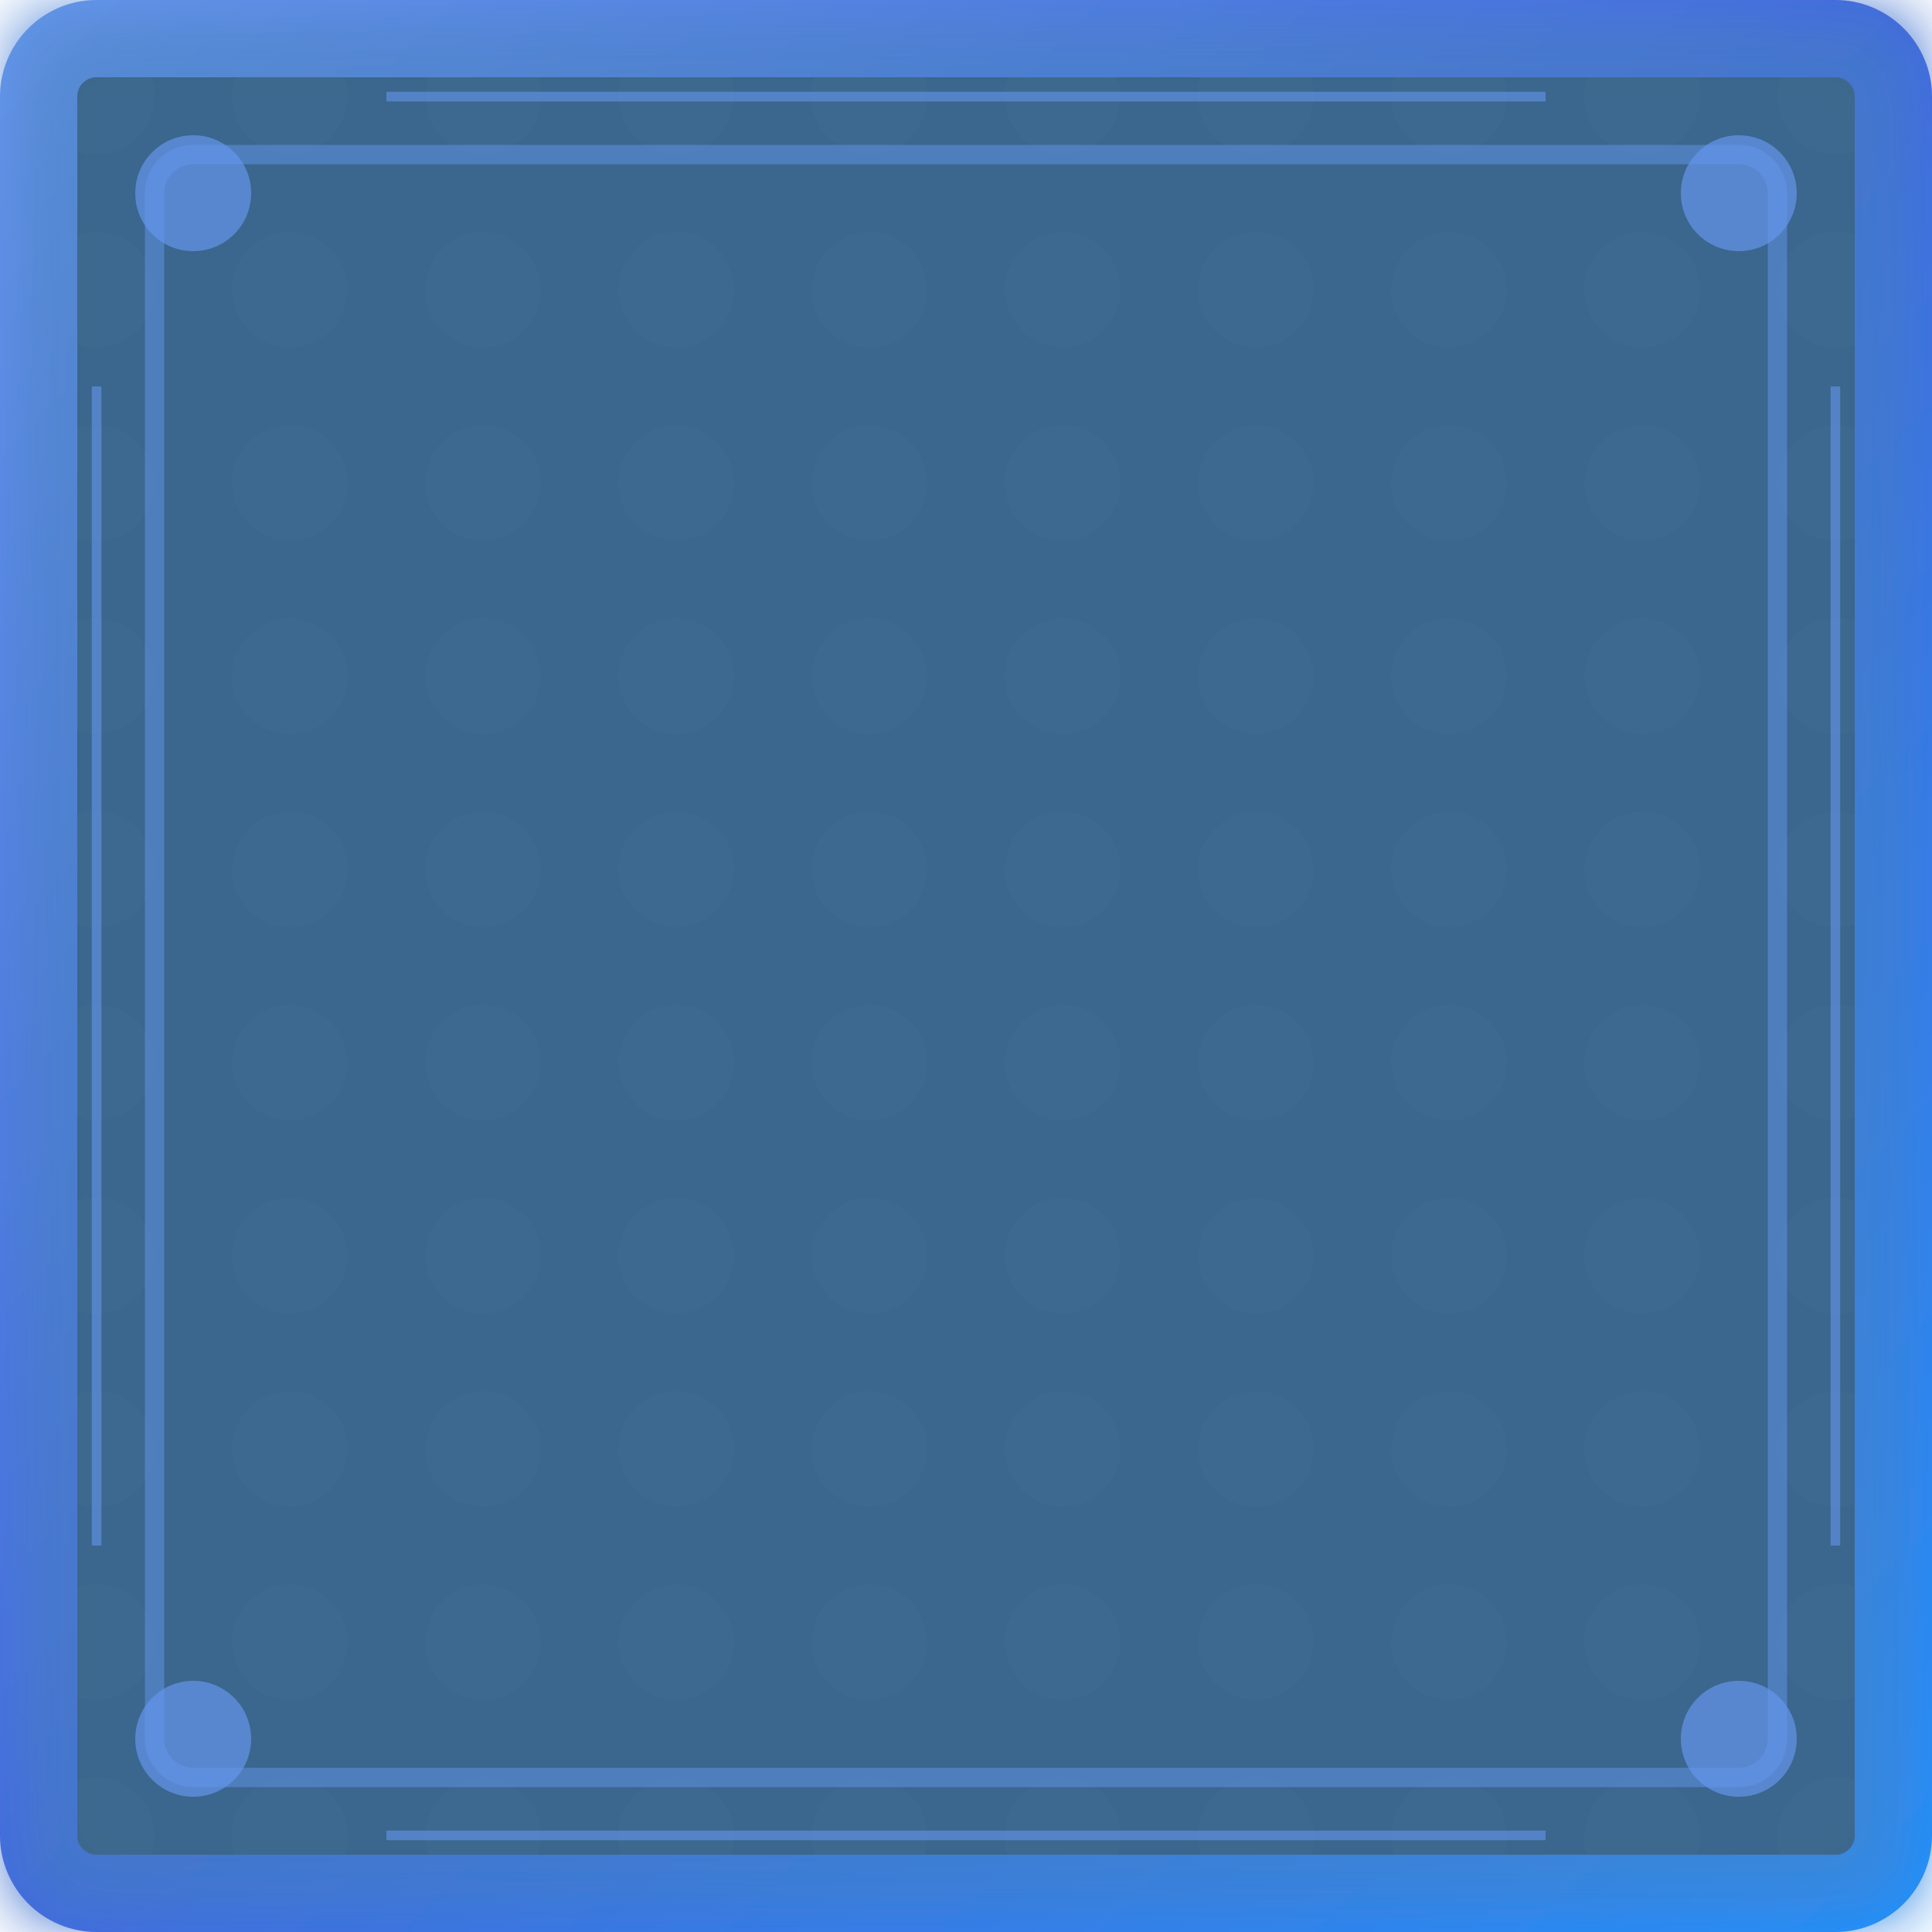
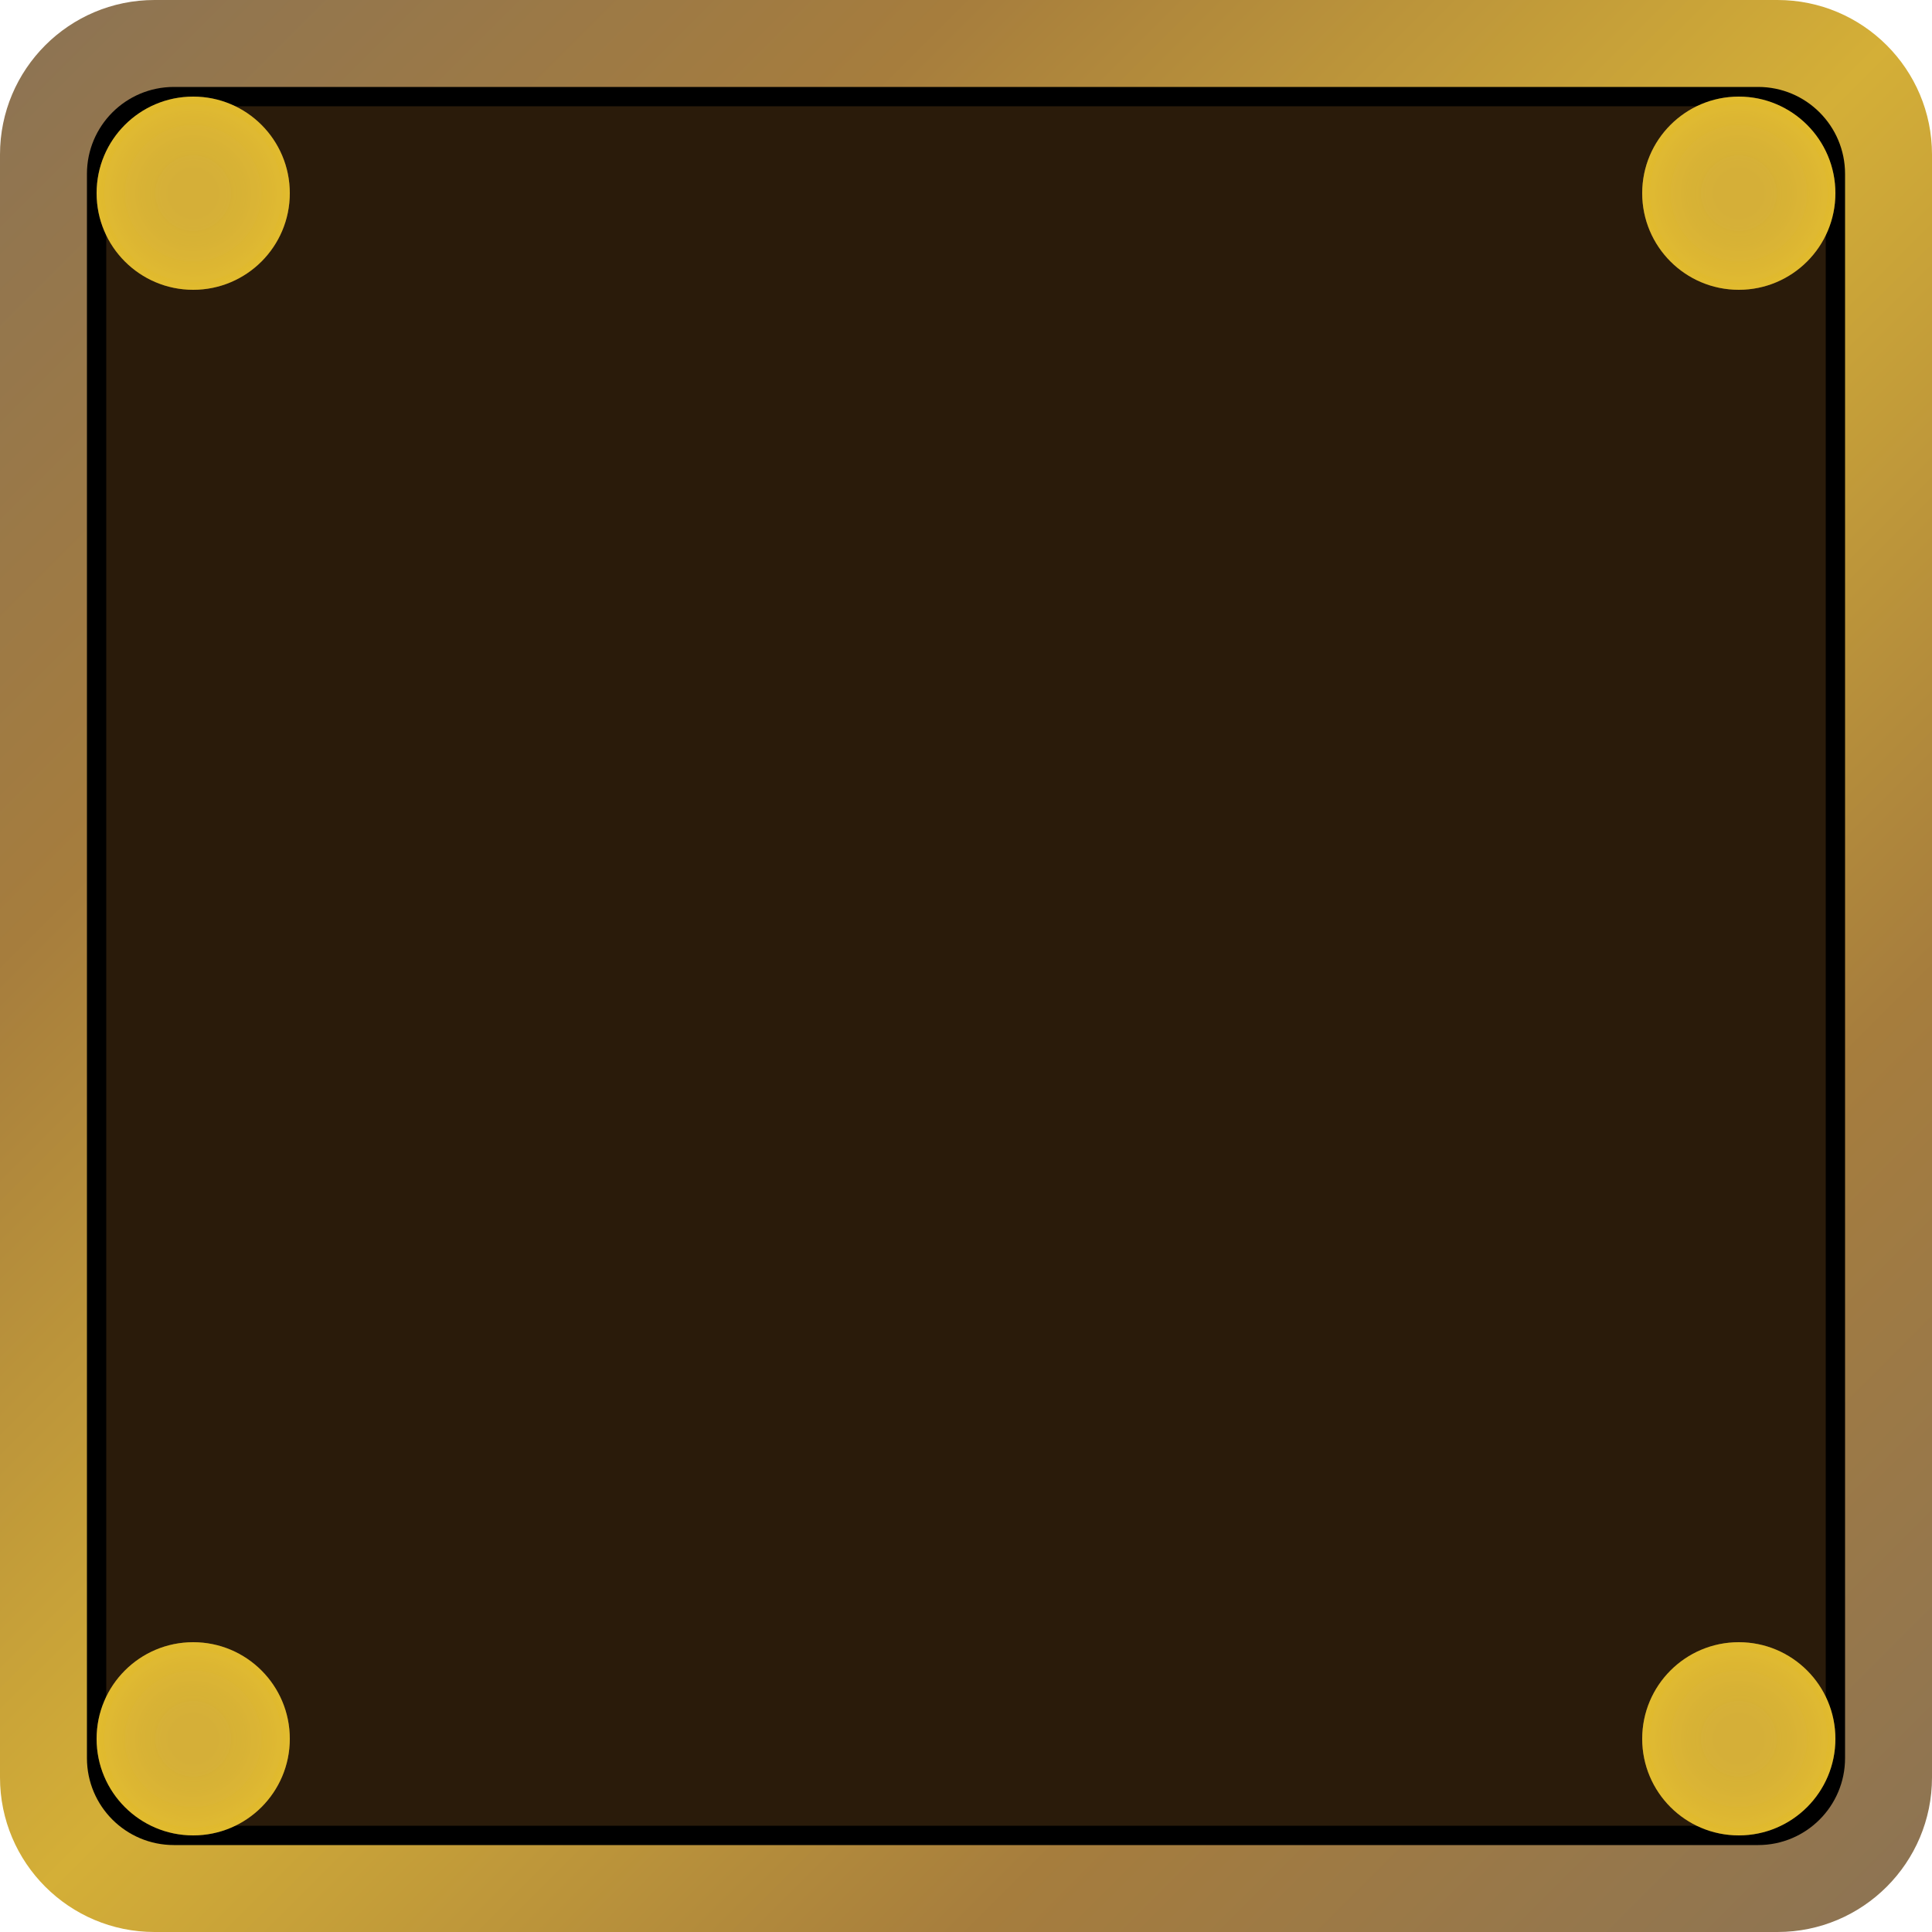
<svg xmlns="http://www.w3.org/2000/svg" width="100" height="100" viewBox="0 0 100 100">
  <defs>
    <filter id="inner-glow" x="-50%" y="-50%" width="200%" height="200%">
      <feGaussianBlur stdDeviation="2" result="blur" />
-       <feComposite in="SourceGraphic" operator="over" result="composite" />
-       <feFlood flood-color="#4682B4" flood-opacity="0.5" result="color" />
-       <feComposite in="color" in2="blur" operator="in" result="glow" />
-       <feComposite in="glow" in2="composite" operator="over" />
+       <feComposite in="SourceGraphic" in2="blur" operator="out" result="composite" />
+       <feFlood flood-color="rgba(255, 215, 0, 0.5)" result="color" />
+       <feComposite in="color" in2="composite" operator="in" result="shadow" />
+       <feComposite in="shadow" in2="SourceGraphic" operator="over" />
    </filter>
-     <linearGradient id="blue-gradient" x1="0%" y1="0%" x2="100%" y2="100%">
-       <stop offset="0%" style="stop-color:#6495ED;stop-opacity:1" />
-       <stop offset="50%" style="stop-color:#4169E1;stop-opacity:1" />
-       <stop offset="100%" style="stop-color:#1E90FF;stop-opacity:1" />
+     <linearGradient id="frame-gradient" x1="0%" y1="0%" x2="100%" y2="100%">
+       <stop offset="0%" style="stop-color:#8B7355;stop-opacity:1" />
+       <stop offset="25%" style="stop-color:#A67D3D;stop-opacity:1" />
+       <stop offset="50%" style="stop-color:#D4AF37;stop-opacity:1" />
+       <stop offset="75%" style="stop-color:#A67D3D;stop-opacity:1" />
+       <stop offset="100%" style="stop-color:#8B7355;stop-opacity:1" />
    </linearGradient>
-     <pattern id="blue-texture" width="10" height="10" patternUnits="userSpaceOnUse">
-       <rect width="10" height="10" fill="#2C3E50" />
-       <circle cx="5" cy="5" r="3" fill="#34495E" opacity="0.5" />
-     </pattern>
  </defs>
-   <rect x="2" y="2" width="96" height="96" rx="3" ry="3" fill="url(#blue-texture)" stroke="url(#blue-gradient)" stroke-width="4" filter="url(#inner-glow)" />
-   <rect x="8" y="8" width="84" height="84" rx="2" ry="2" fill="none" stroke="#6495ED" stroke-width="1" opacity="0.5" />
-   <circle cx="10" cy="10" r="3" fill="#6495ED" opacity="0.7" />
-   <circle cx="90" cy="10" r="3" fill="#6495ED" opacity="0.7" />
-   <circle cx="10" cy="90" r="3" fill="#6495ED" opacity="0.7" />
-   <circle cx="90" cy="90" r="3" fill="#6495ED" opacity="0.7" />
-   <line x1="20" y1="5" x2="80" y2="5" stroke="#6495ED" stroke-width="0.5" opacity="0.6" />
-   <line x1="20" y1="95" x2="80" y2="95" stroke="#6495ED" stroke-width="0.5" opacity="0.6" />
-   <line x1="5" y1="20" x2="5" y2="80" stroke="#6495ED" stroke-width="0.5" opacity="0.6" />
-   <line x1="95" y1="20" x2="95" y2="80" stroke="#6495ED" stroke-width="0.5" opacity="0.6" />
+   <rect x="0" y="0" width="100" height="100" rx="8" ry="8" fill="url(#frame-gradient)" />
+   <rect x="5" y="5" width="90" height="90" rx="4" ry="4" fill="#2A1B0A" stroke="#000000" stroke-width="1" />
+   <circle cx="10" cy="10" r="5" fill="#D4AF37" filter="url(#inner-glow)" />
+   <circle cx="90" cy="10" r="5" fill="#D4AF37" filter="url(#inner-glow)" />
+   <circle cx="10" cy="90" r="5" fill="#D4AF37" filter="url(#inner-glow)" />
+   <circle cx="90" cy="90" r="5" fill="#D4AF37" filter="url(#inner-glow)" />
</svg>
